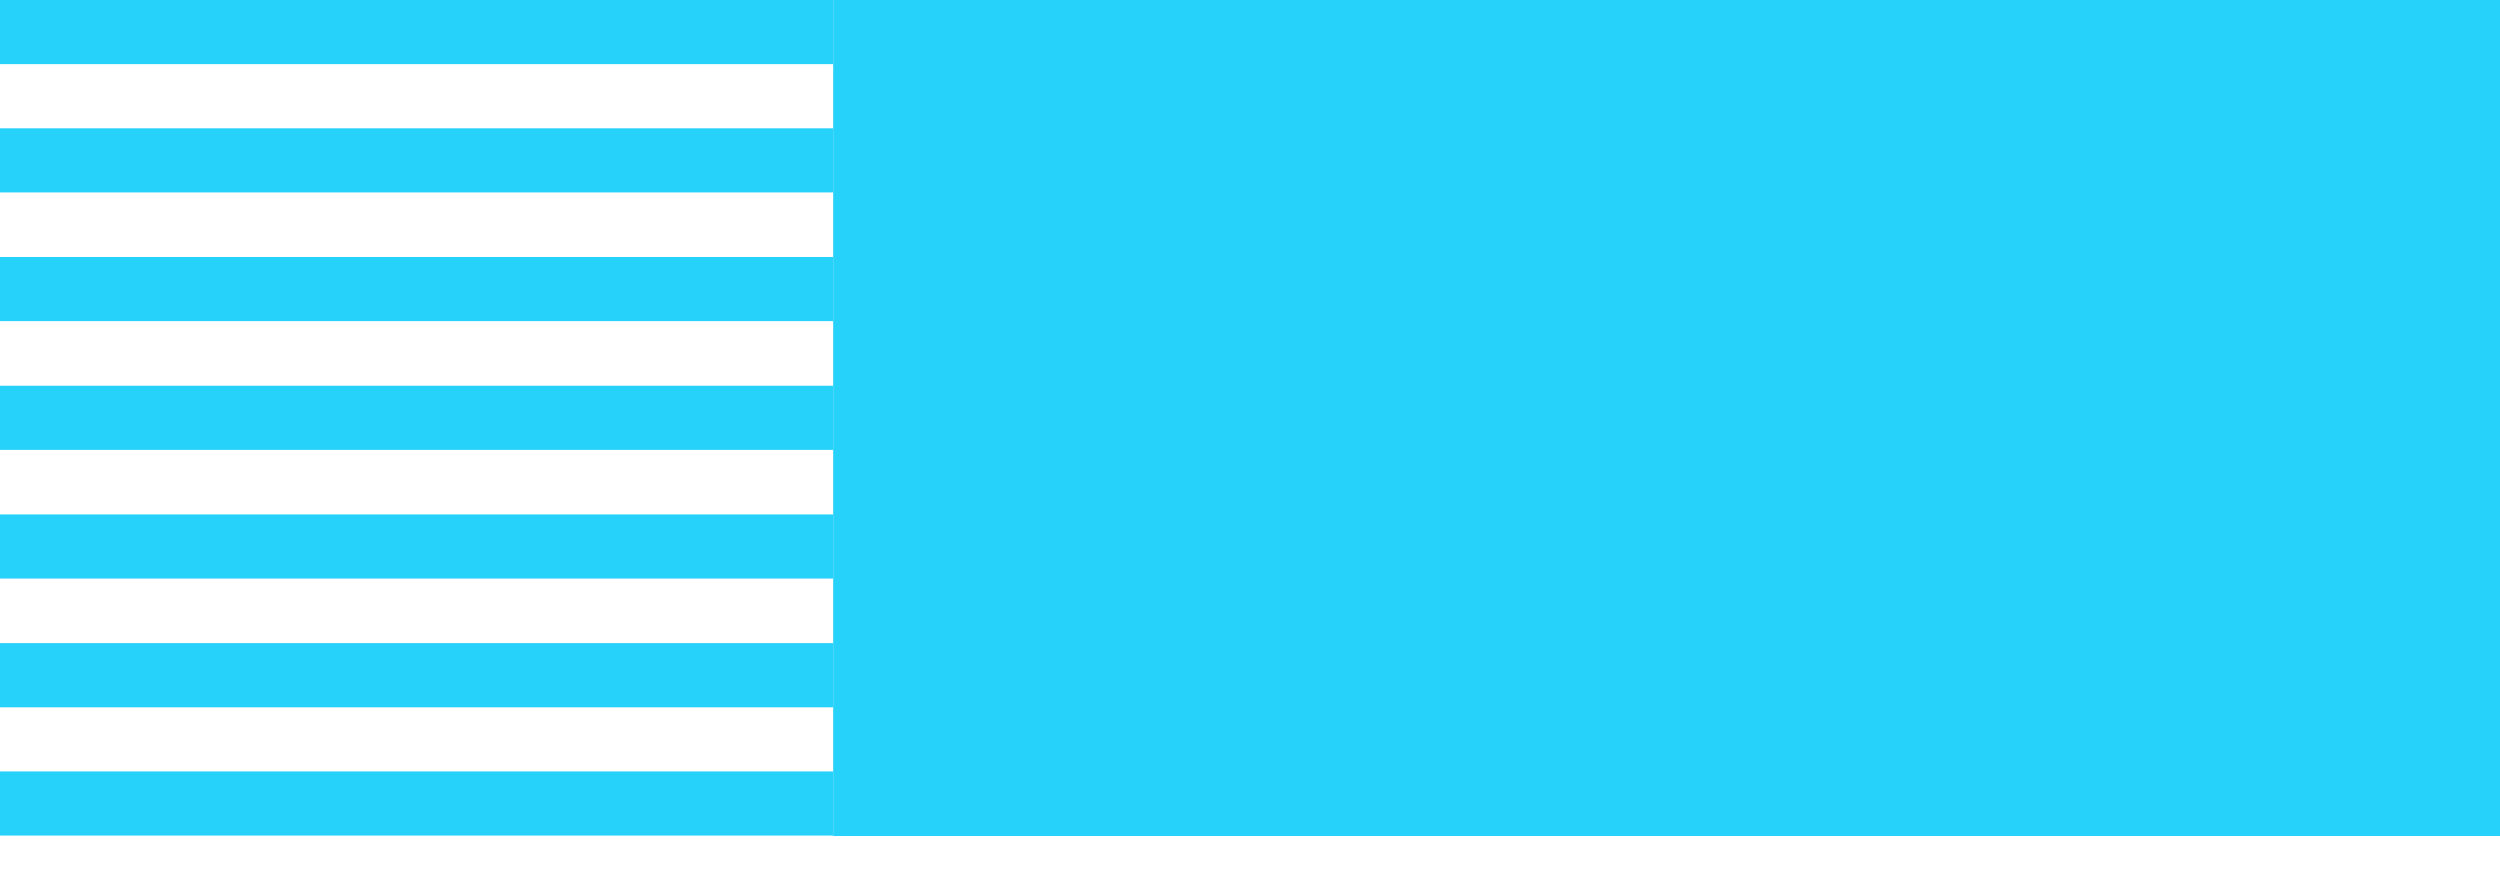
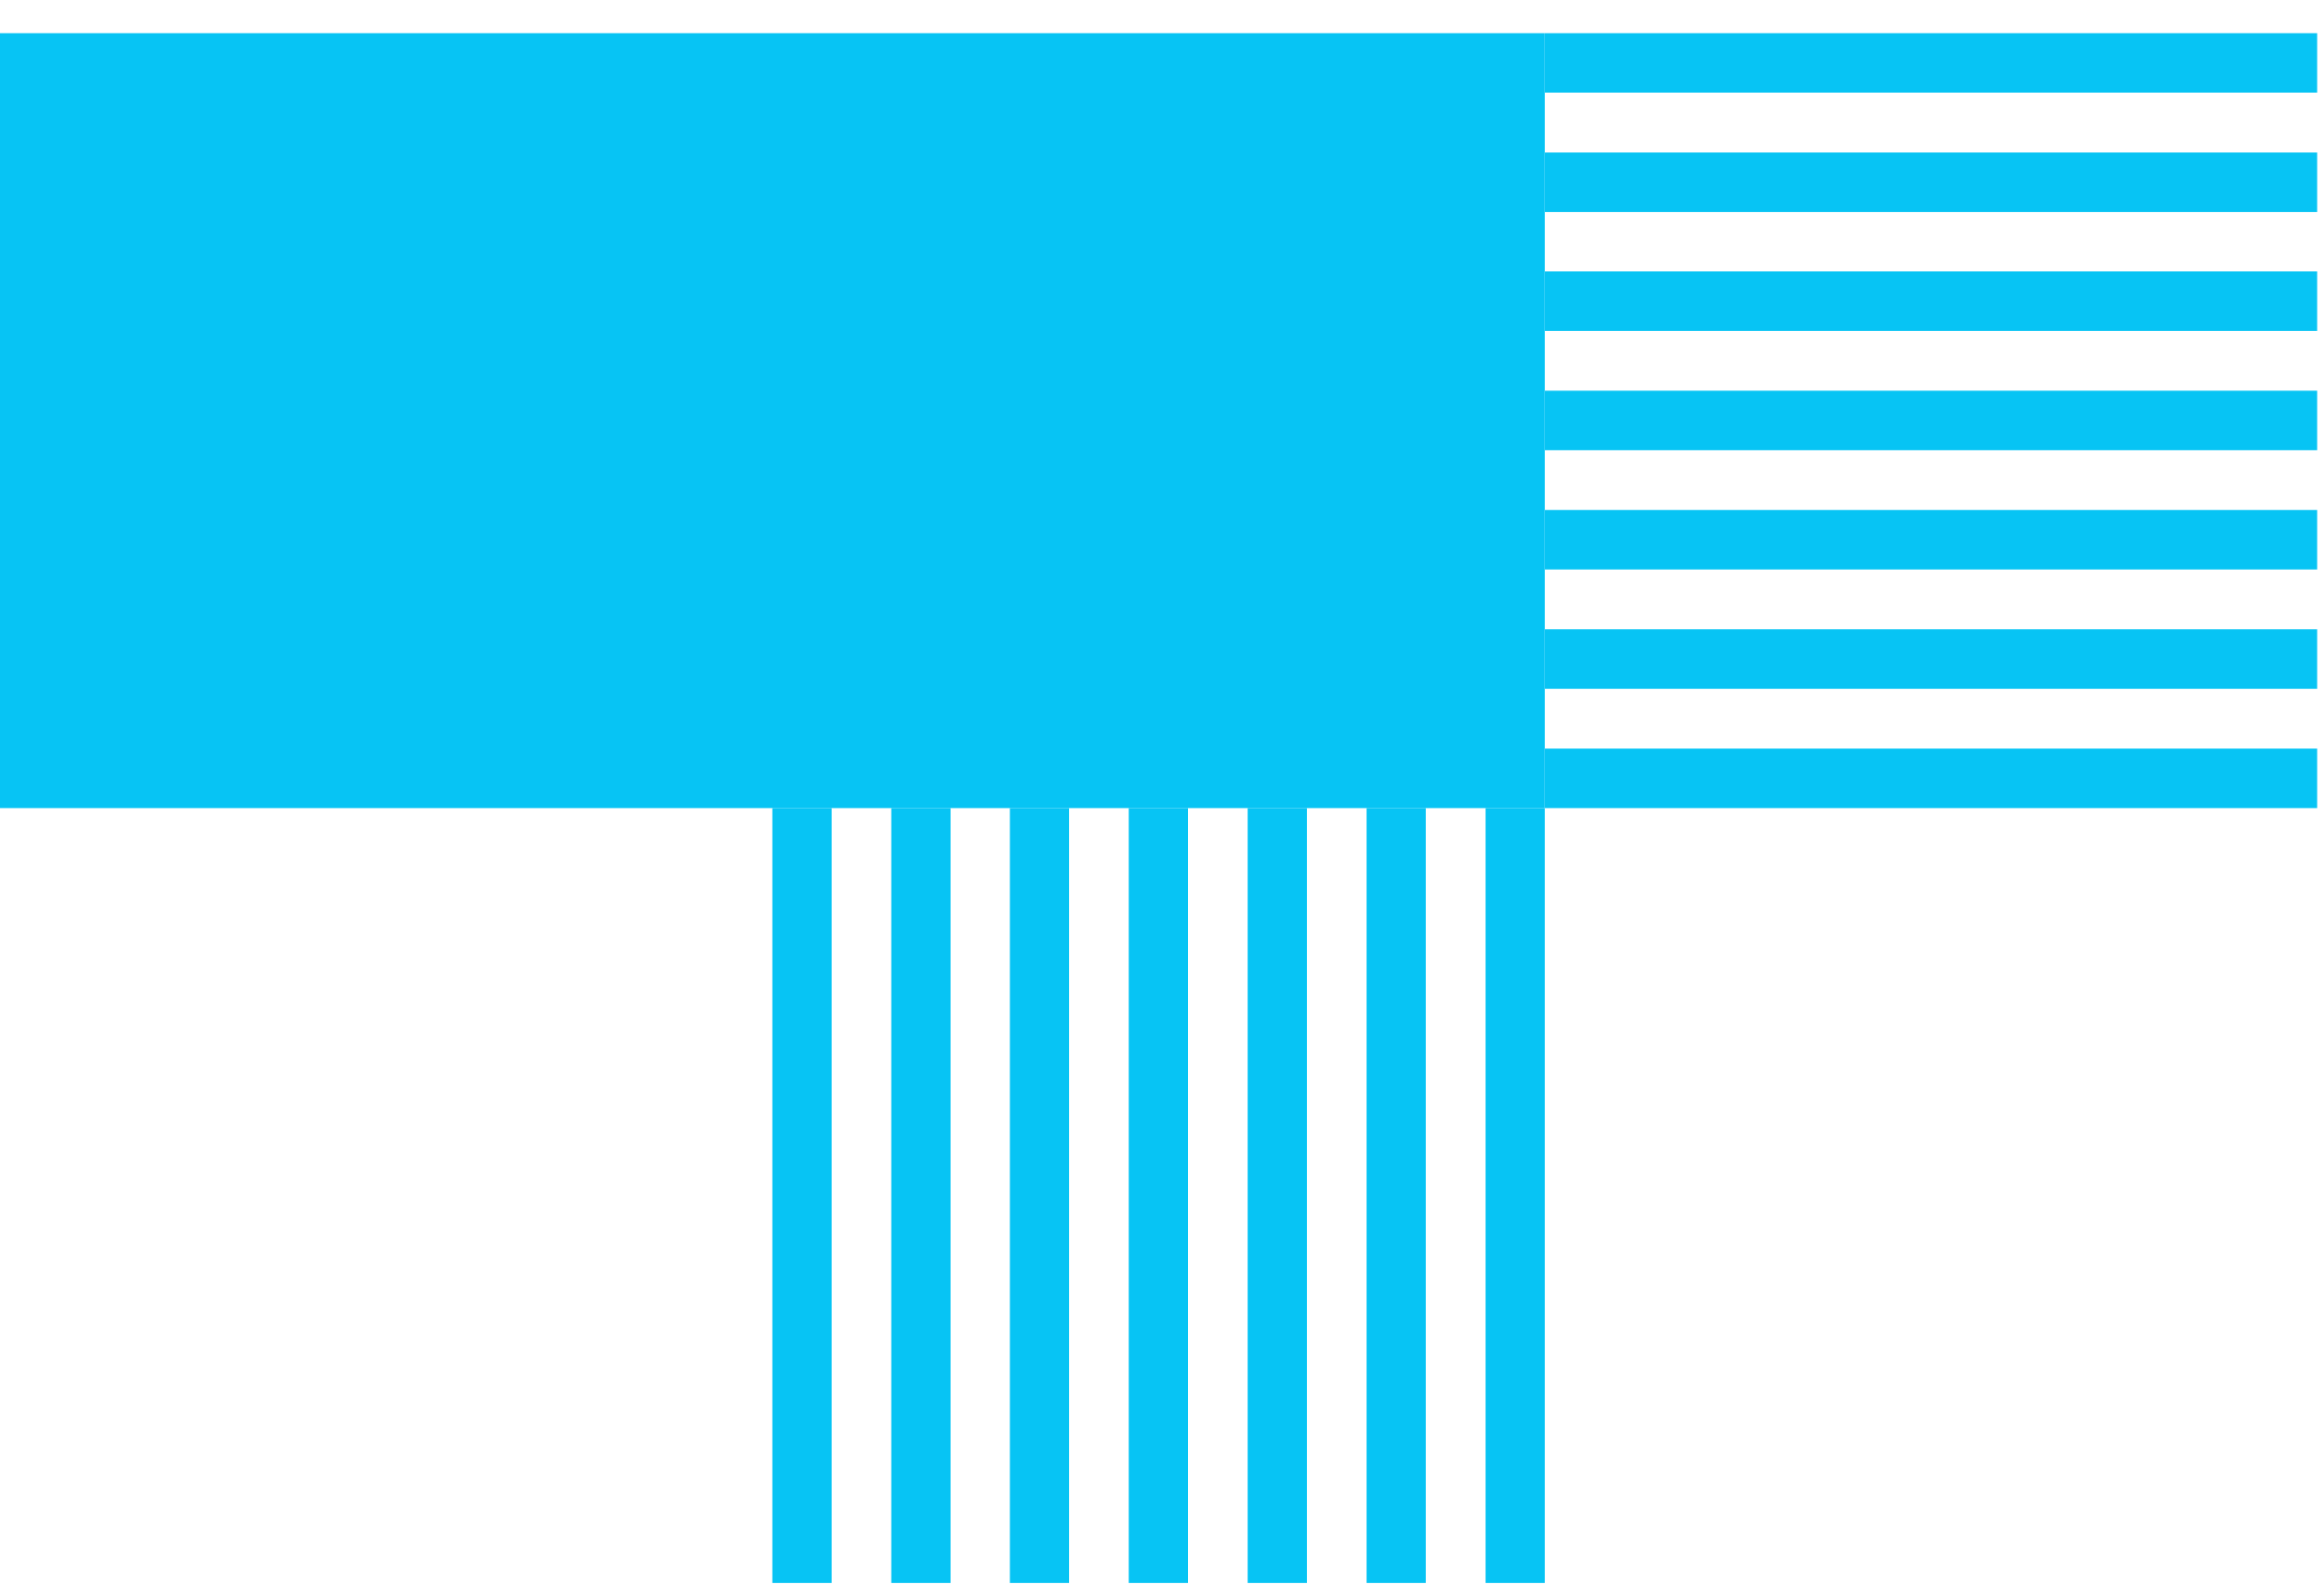
- <svg xmlns="http://www.w3.org/2000/svg" width="40" height="14" viewBox="0 0 40 14" fill="none">
-   <path d="M40 13.376V11.371V0H26.669H25.169H13.331V13.376H25.169H26.669H40Z" fill="#26D1FA" />
-   <path d="M13.331 0H0V1.026H13.331V0Z" fill="#26D1FA" />
-   <path d="M13.331 12.343H0V13.369H13.331V12.343Z" fill="#26D1FA" />
-   <path d="M13.331 10.29H0V11.317H13.331V10.29Z" fill="#26D1FA" />
-   <path d="M13.331 8.231H0V9.257H13.331V8.231Z" fill="#26D1FA" />
-   <path d="M13.331 6.172H0V7.198H13.331V6.172Z" fill="#26D1FA" />
-   <path d="M13.331 4.112H0V5.138H13.331V4.112Z" fill="#26D1FA" />
-   <path d="M13.331 2.053H0V3.079H13.331V2.053Z" fill="#26D1FA" />
+ <svg xmlns="http://www.w3.org/2000/svg" width="35" height="24" viewBox="0 0 35 24" fill="none">
+   <path d="M11.632 0.5H0V12.172H9.669H11.632H23.265V0.5H11.632Z" fill="#07C4F4" />
+   <path d="M23.265 12.172H22.373V23.843H23.265V12.172Z" fill="#07C4F4" />
+   <path d="M12.525 12.172H11.632V23.843H12.525V12.172Z" fill="#07C4F4" />
+   <path d="M14.316 12.172H13.423V23.843H14.316V12.172Z" fill="#07C4F4" />
+   <path d="M16.101 12.172H15.209V23.843H16.101V12.172Z" fill="#07C4F4" />
+   <path d="M17.892 12.172H16.999V23.843H17.892V12.172Z" fill="#07C4F4" />
+   <path d="M19.683 12.172H18.79V23.843H19.683V12.172Z" fill="#07C4F4" />
+   <path d="M21.473 12.172H20.581V23.843H21.473V12.172Z" fill="#07C4F4" />
+   <path d="M34.897 0.5H23.265V1.395H34.897V0.5Z" fill="#07C4F4" />
+   <path d="M34.897 11.276H23.265V12.172H34.897V11.276Z" fill="#07C4F4" />
+   <path d="M34.897 9.479H23.265V10.375H34.897V9.479Z" fill="#07C4F4" />
+   <path d="M34.897 7.682H23.265V8.578H34.897V7.682Z" fill="#07C4F4" />
+   <path d="M34.897 5.885H23.265V6.781H34.897V5.885Z" fill="#07C4F4" />
+   <path d="M34.897 4.088H23.265V4.984H34.897V4.088Z" fill="#07C4F4" />
+   <path d="M34.897 2.297H23.265V3.193H34.897V2.297Z" fill="#07C4F4" />
</svg>
